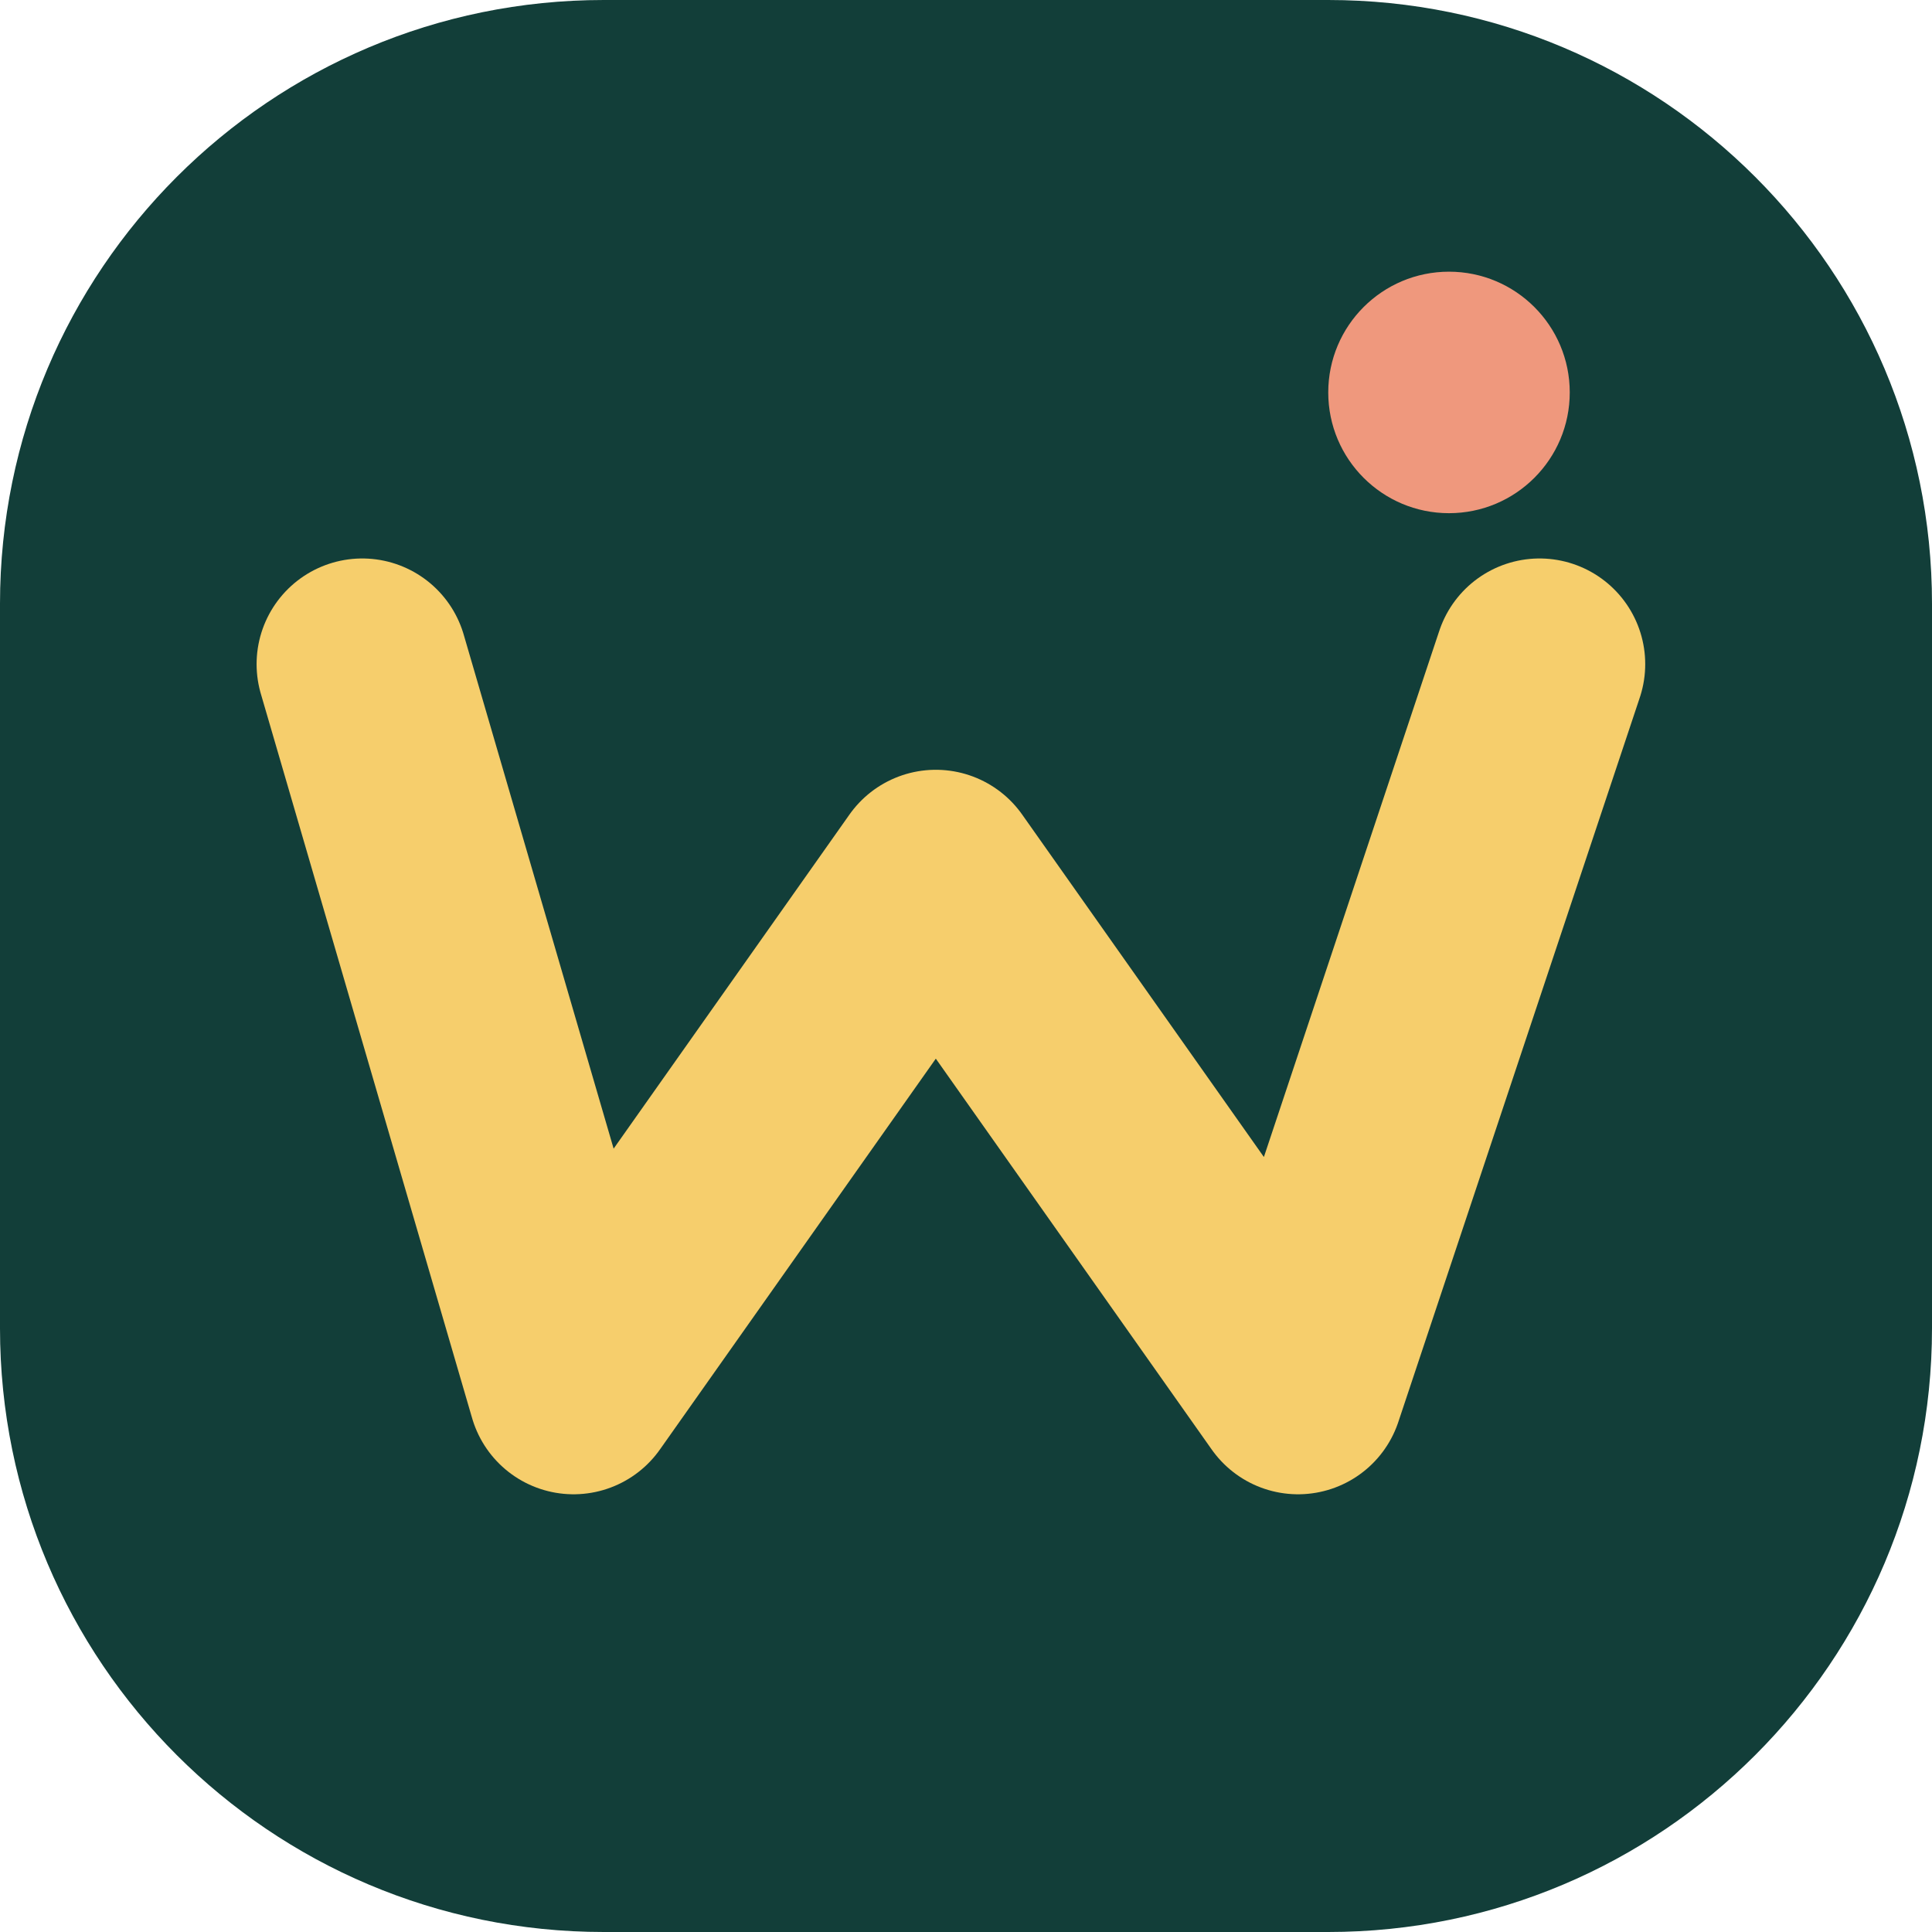
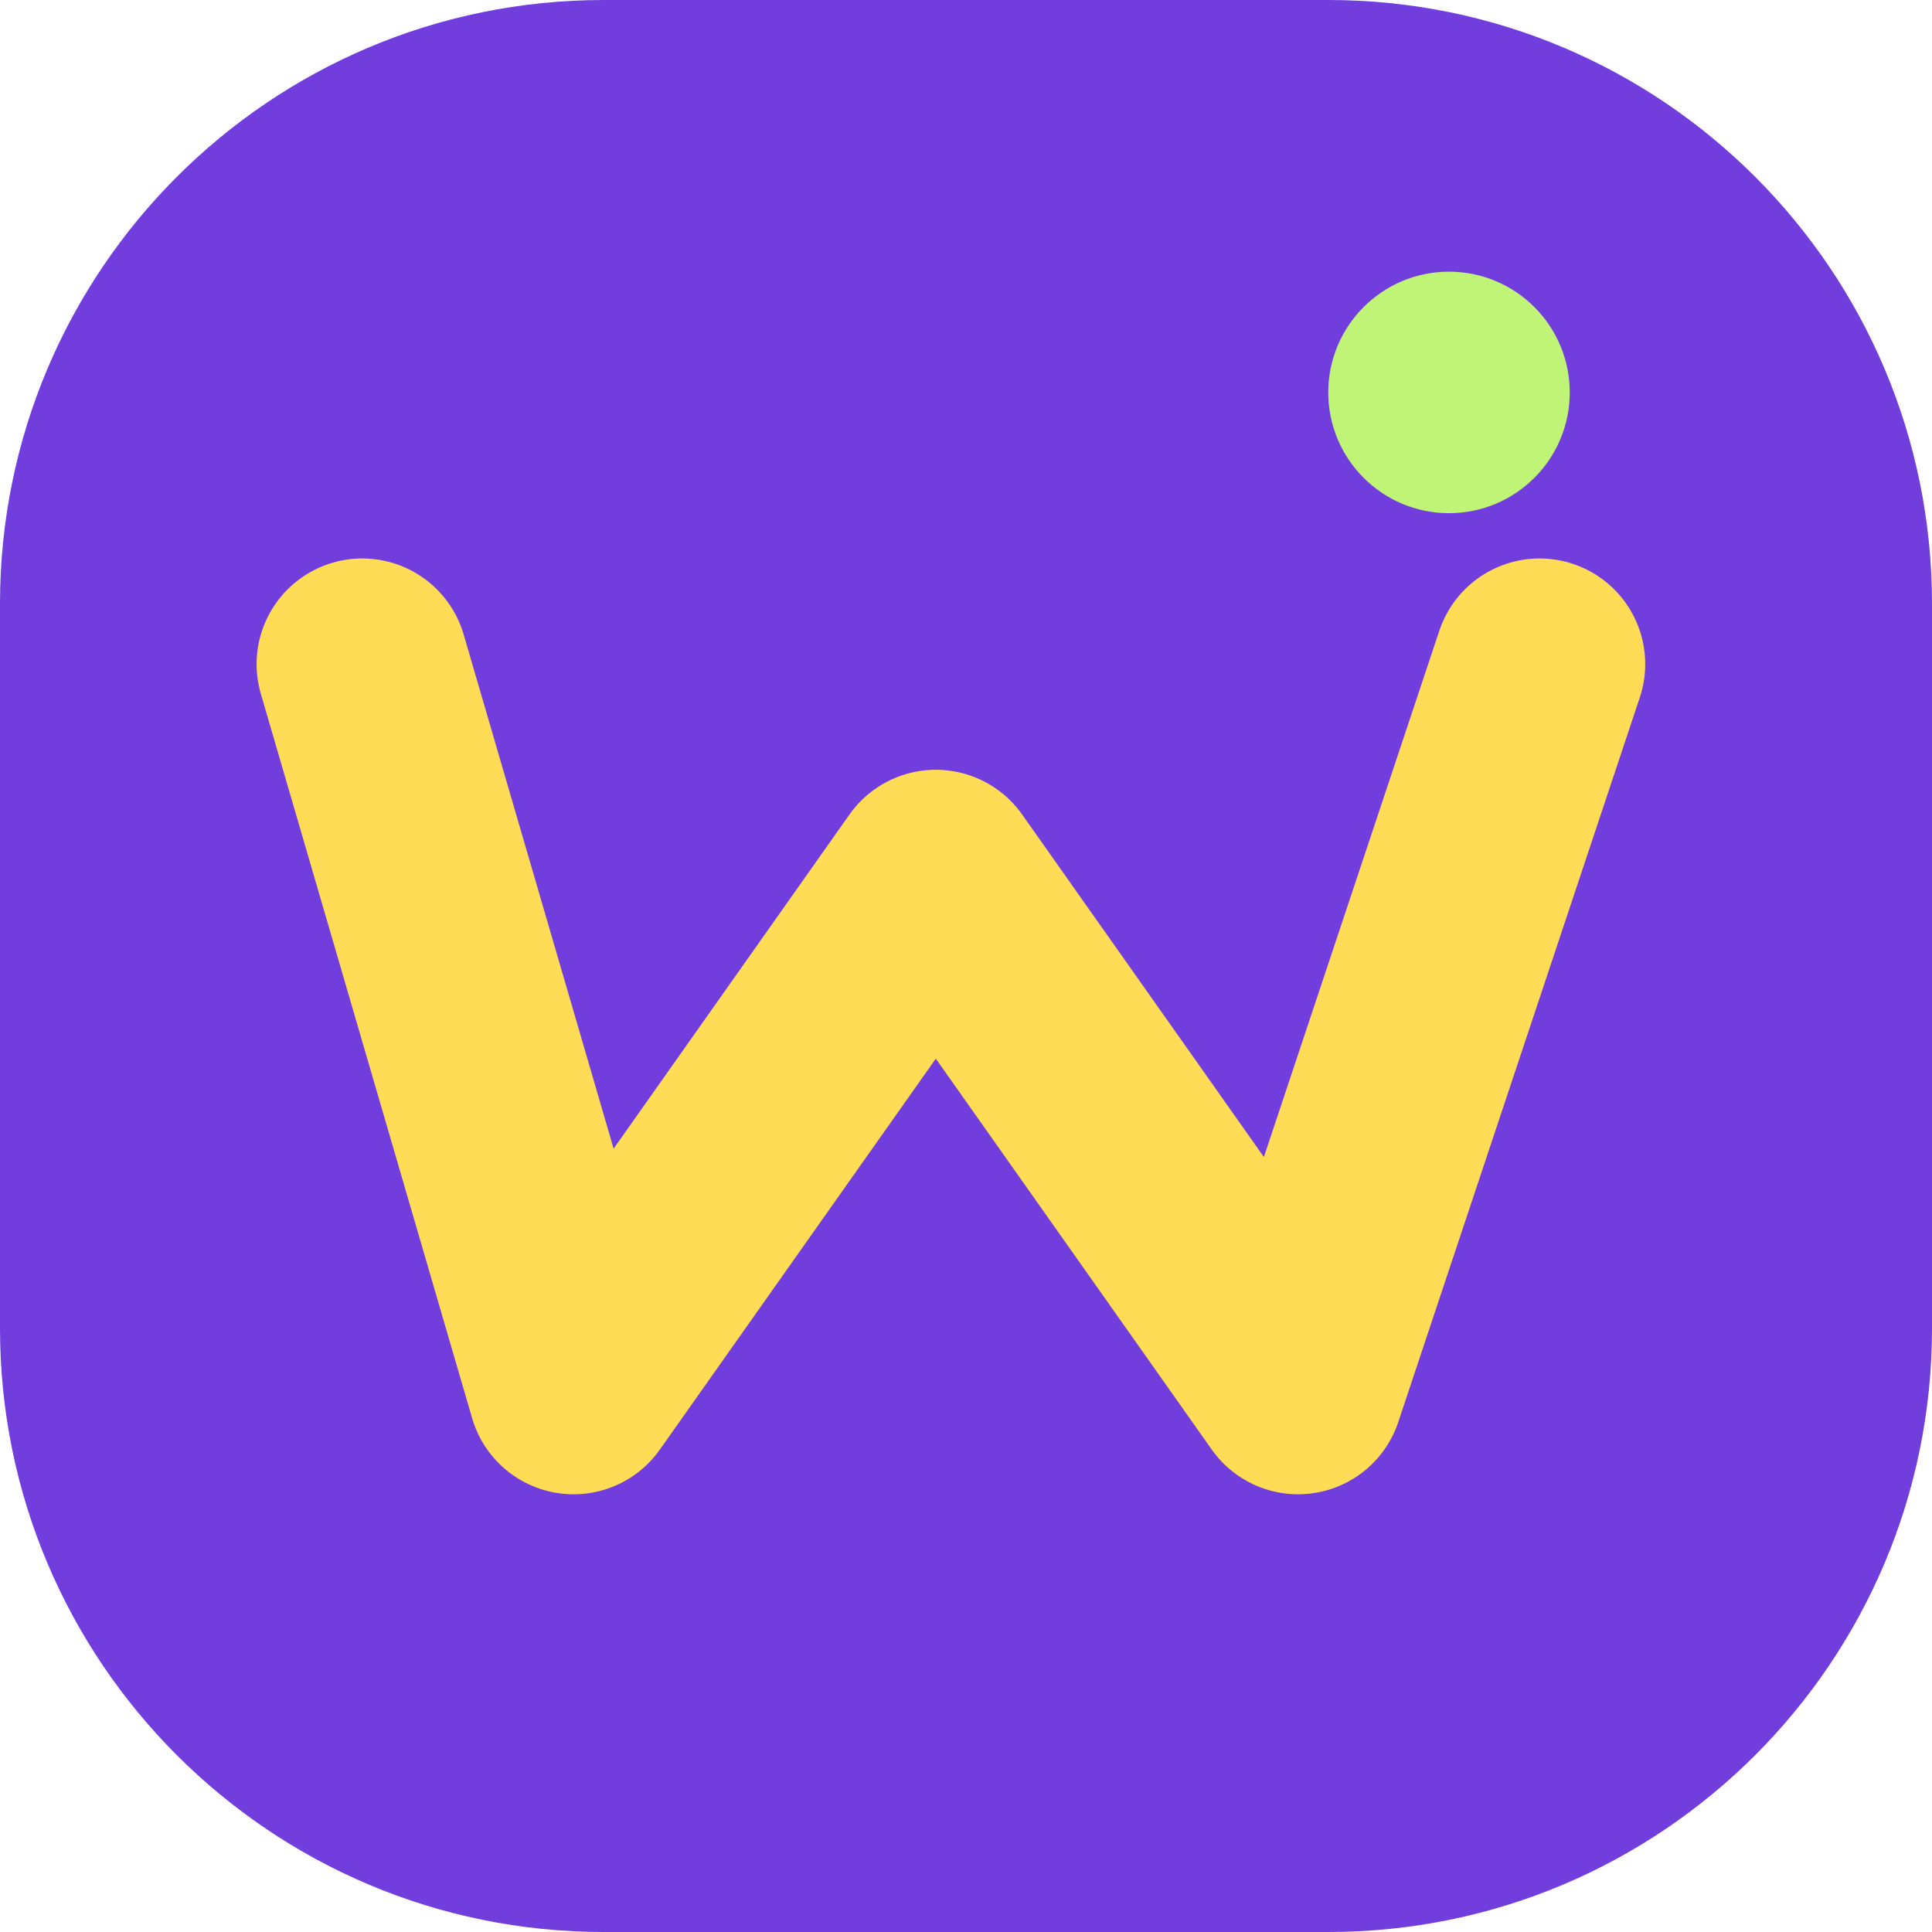
<svg xmlns="http://www.w3.org/2000/svg" viewBox="0 0 64 64">
-   <rect width="64" height="64" rx="20" fill="#123e39" />
-   <path d="m12 22 7 24 12-17 12 17 8-24" fill="none" stroke="#f6ce6c" stroke-width="7" stroke-linecap="round" stroke-linejoin="round" />
-   <circle cx="48" cy="13" r="4" fill="#ef987d" />
+   <rect width="64" height="64" rx="20" fill="#713ddd" />
+   <path d="m12 22 7 24 12-17 12 17 8-24" fill="none" stroke="#ffdc55" stroke-width="7" stroke-linecap="round" stroke-linejoin="round" />
+   <circle cx="48" cy="13" r="4" fill="#bff476" />
</svg>
